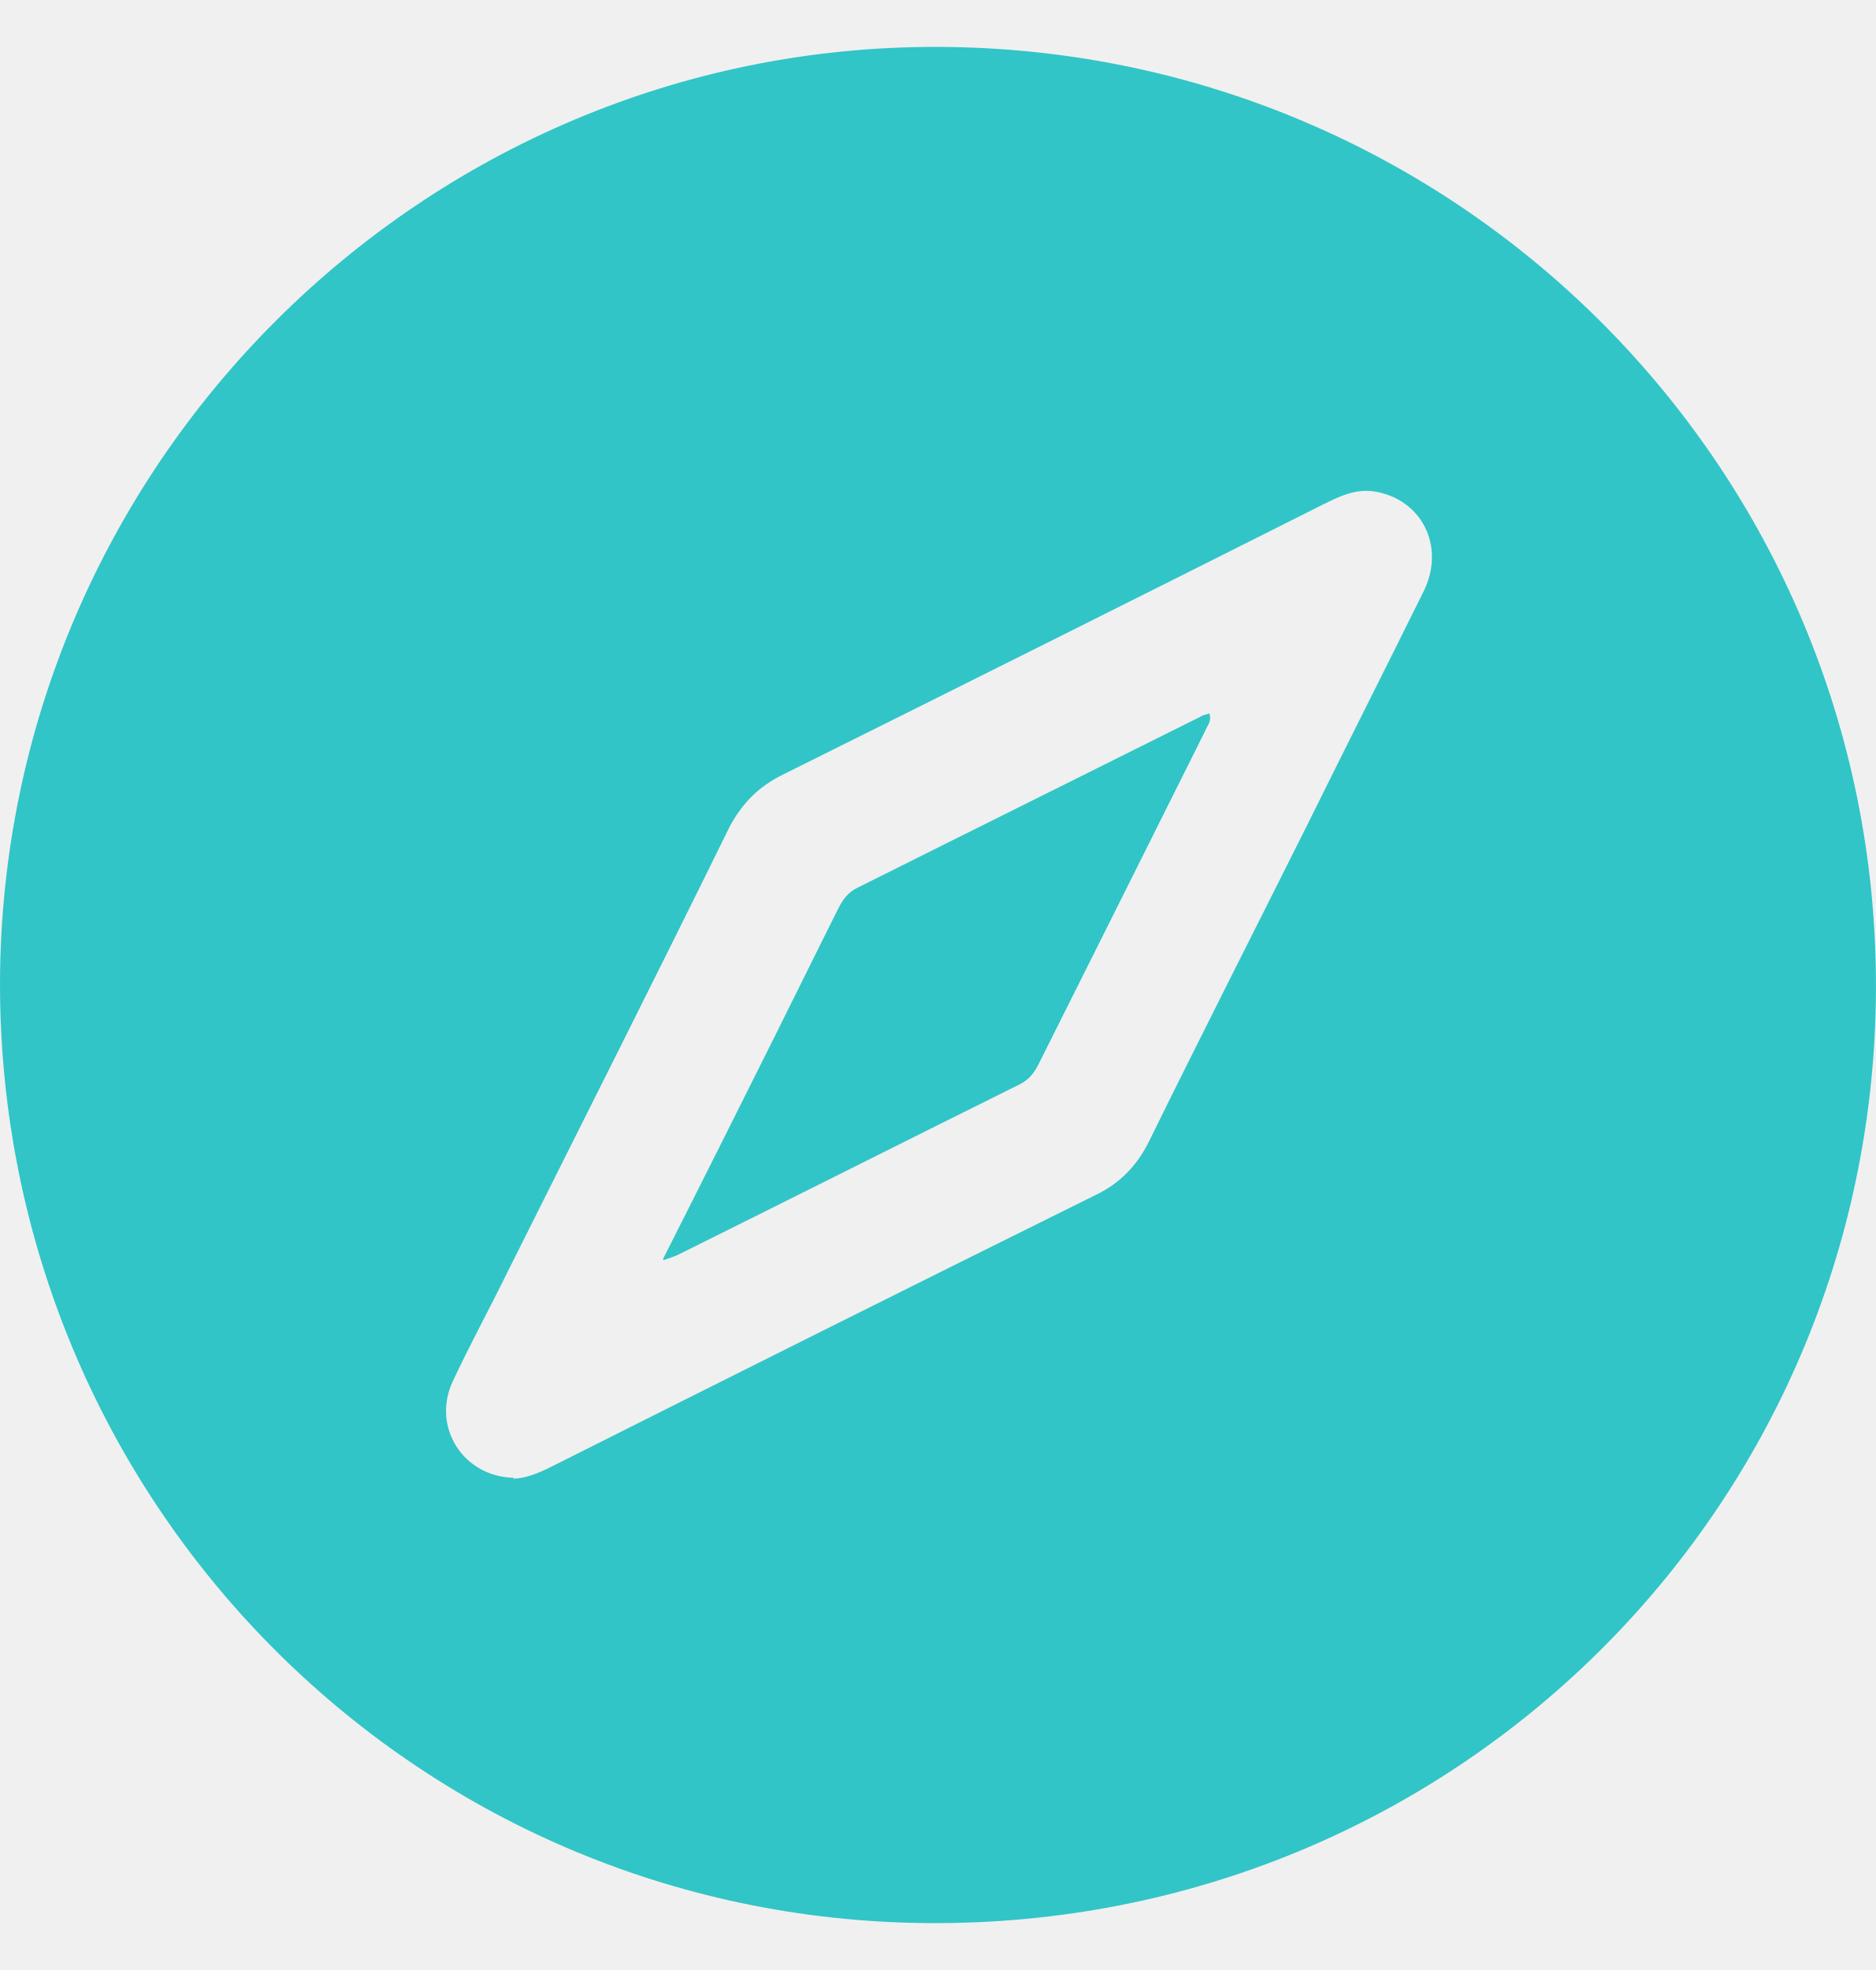
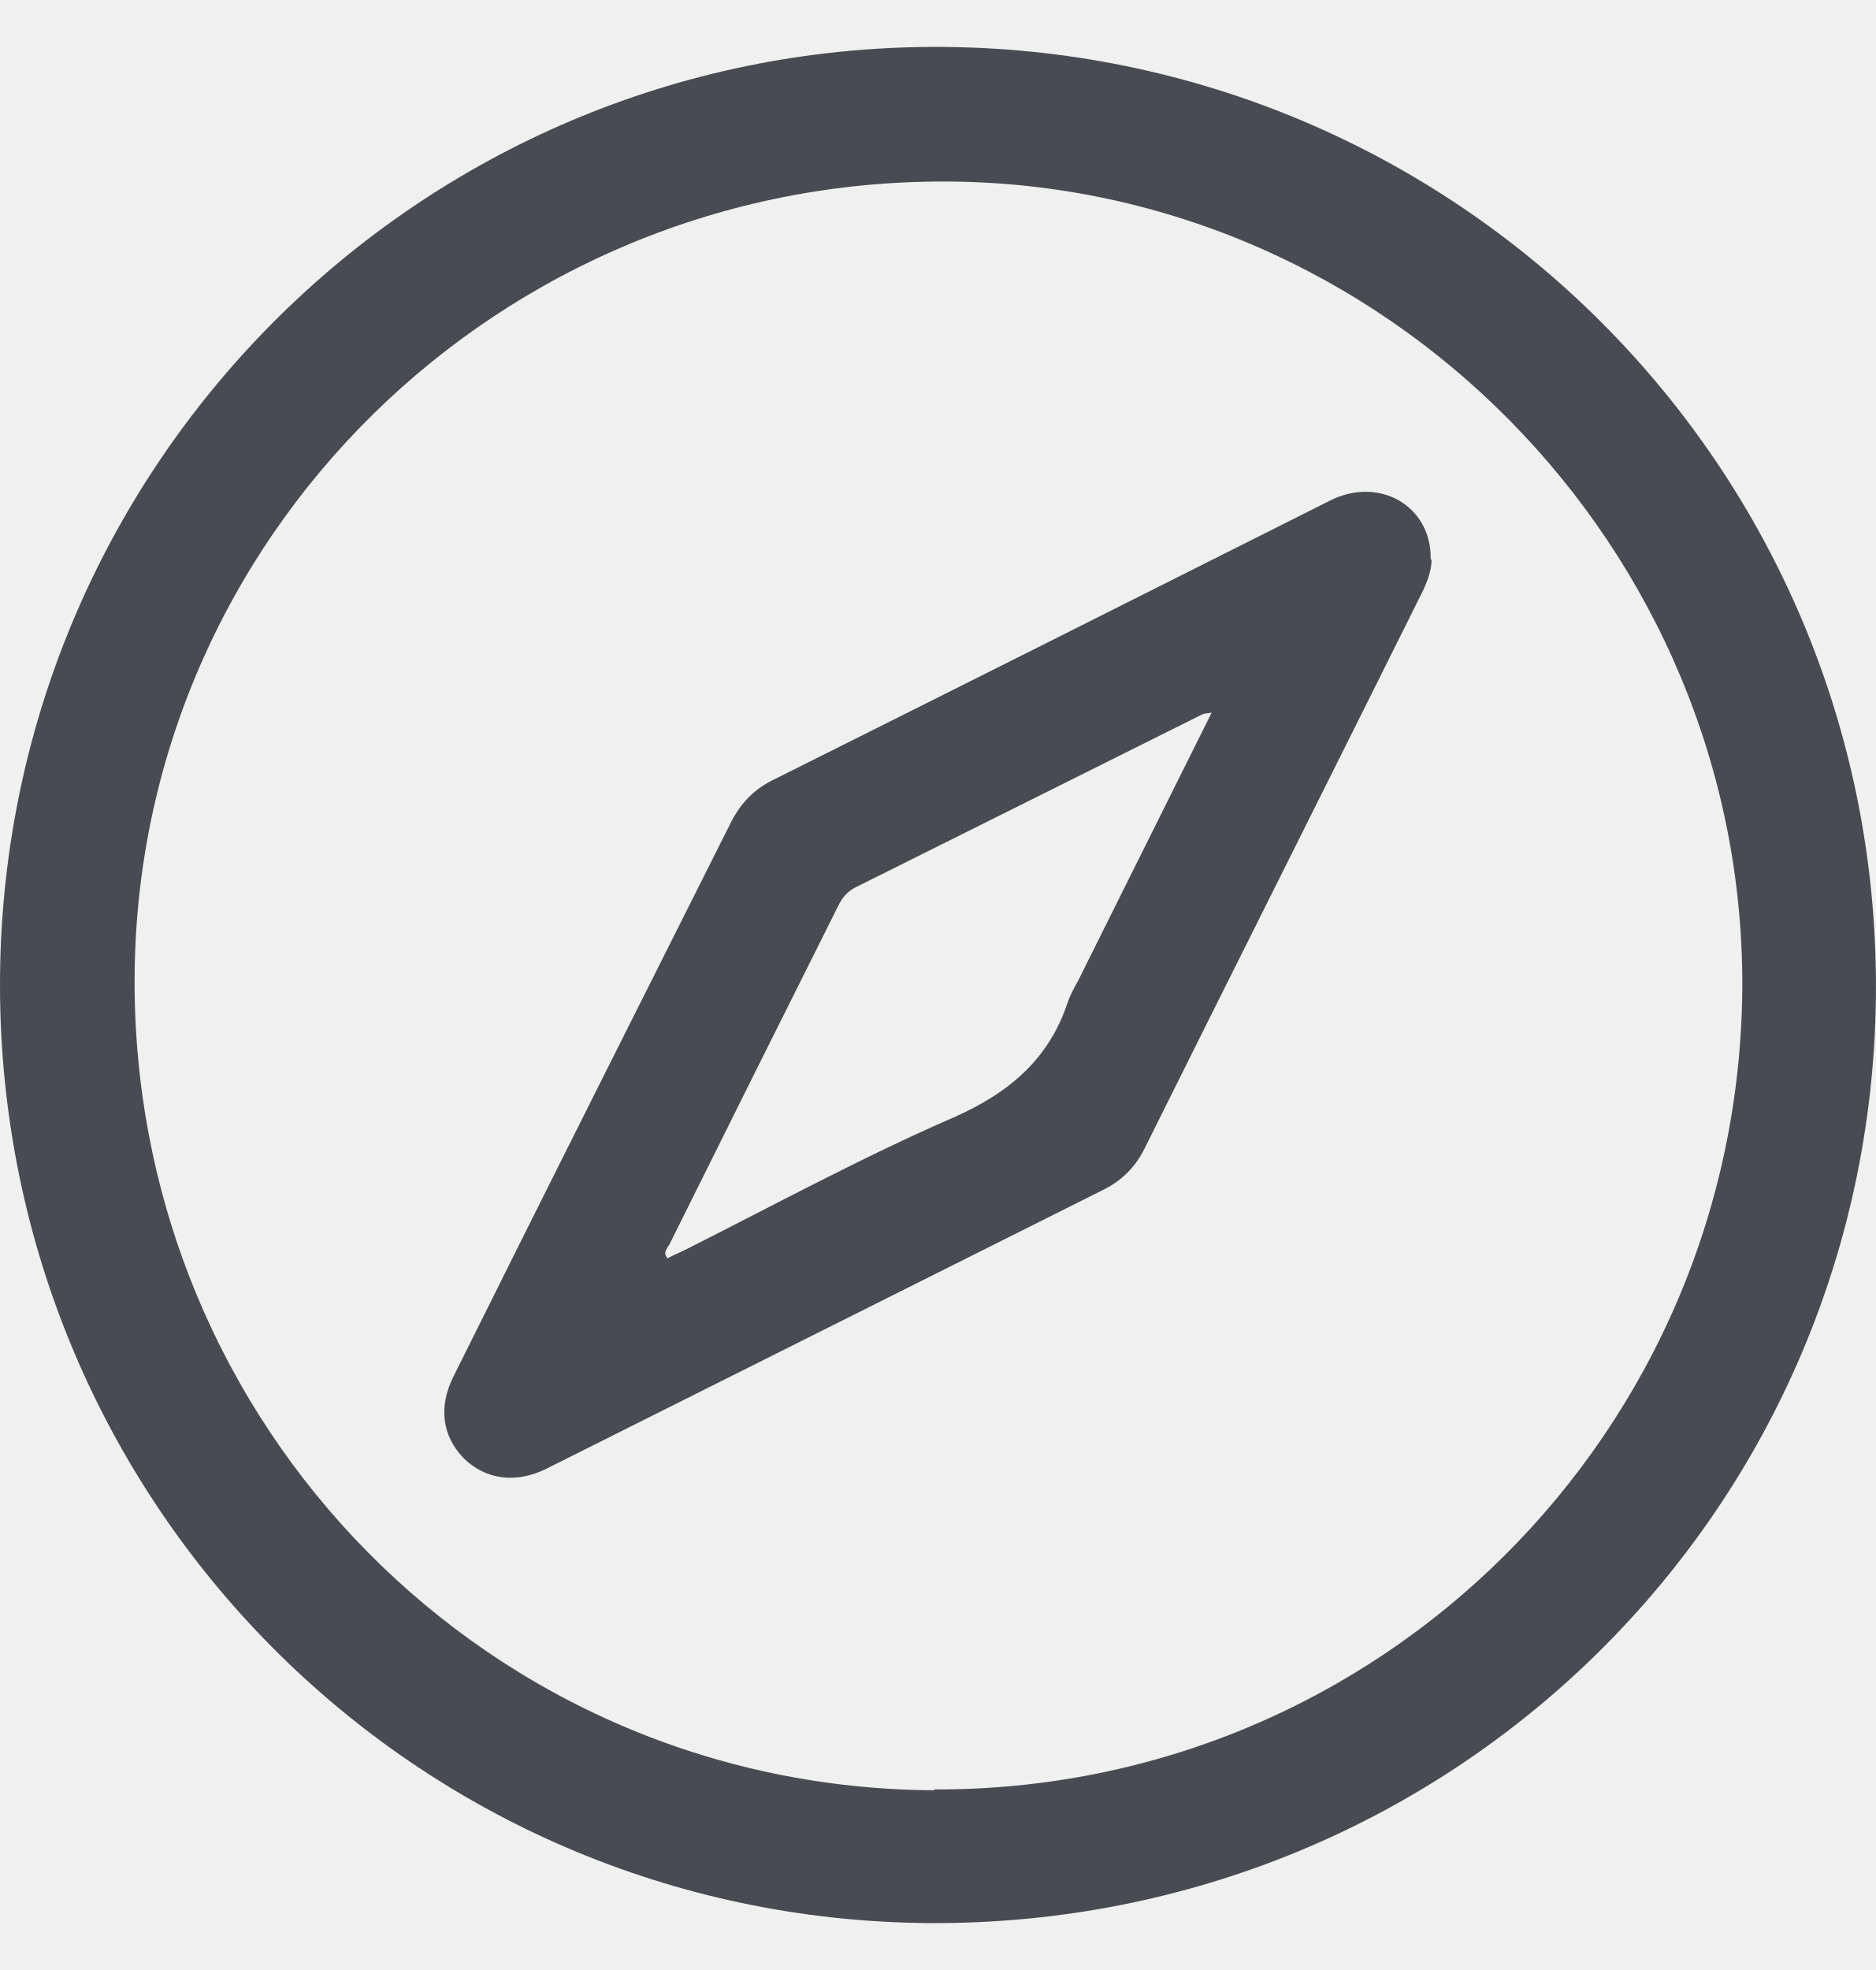
<svg xmlns="http://www.w3.org/2000/svg" width="20" height="21" viewBox="0 0 20 21" fill="none">
-   <g clip-path="url(#clip0_35_830)">
-     <path d="M0 10.486C0.01 4.968 4.506 0.481 10.005 0.5C15.551 0.519 20.019 5.007 20 10.543C19.981 16.08 15.493 20.539 9.899 20.5C4.401 20.462 0 15.994 0 10.486ZM5.469 15.762C5.595 15.762 5.739 15.705 5.874 15.637C7.809 14.665 9.754 13.692 11.7 12.729C11.95 12.604 12.123 12.421 12.248 12.171C12.797 11.054 13.365 9.937 13.924 8.82C14.338 7.982 14.762 7.144 15.176 6.307C15.416 5.825 15.156 5.315 14.646 5.238C14.444 5.209 14.271 5.295 14.097 5.382C12.181 6.345 10.255 7.308 8.339 8.261C8.089 8.386 7.915 8.56 7.78 8.81C7 10.399 6.201 11.978 5.412 13.557C5.219 13.952 5.007 14.337 4.824 14.732C4.603 15.214 4.94 15.743 5.479 15.753L5.469 15.762Z" fill="#31C5C7" />
-     <path d="M7.068 13.422C7.482 12.604 7.867 11.834 8.252 11.063C8.483 10.601 8.714 10.129 8.946 9.667C8.994 9.58 9.042 9.513 9.138 9.465C10.351 8.858 11.574 8.252 12.788 7.645C12.816 7.626 12.855 7.616 12.894 7.606C12.922 7.693 12.865 7.741 12.845 7.799C12.258 8.974 11.671 10.149 11.083 11.323C11.035 11.42 10.987 11.497 10.881 11.554C9.658 12.161 8.435 12.777 7.212 13.384C7.183 13.394 7.164 13.403 7.077 13.432L7.068 13.422Z" fill="#31C5C7" />
+   <g clip-path="url(#clip0_59_417)">
+     <path d="M9.976 0.5C15.513 0.5 20 4.968 20 10.514C20 16.061 15.513 20.529 9.909 20.5C4.42 20.462 0.019 16.022 6.18923e-05 10.534C-0.019 4.987 4.458 0.5 9.976 0.5ZM9.957 19.075C14.704 19.094 18.546 15.271 18.575 10.524C18.594 5.835 14.762 1.954 10.091 1.935C5.325 1.915 1.444 5.729 1.435 10.447C1.425 15.213 5.229 19.065 9.966 19.084L9.957 19.075Z" fill="#484C52" />
+     <path d="M15.262 5.969C15.262 6.085 15.214 6.21 15.156 6.326C14.174 8.3 13.182 10.274 12.2 12.248C12.104 12.44 11.96 12.585 11.767 12.681C9.783 13.673 7.809 14.665 5.826 15.656C5.498 15.82 5.171 15.772 4.94 15.541C4.718 15.31 4.67 15.002 4.834 14.674C5.816 12.7 6.808 10.726 7.8 8.752C7.906 8.55 8.05 8.406 8.252 8.309C10.236 7.318 12.21 6.326 14.184 5.334C14.704 5.074 15.262 5.392 15.253 5.96L15.262 5.969ZM12.922 7.597C12.855 7.606 12.836 7.606 12.816 7.616C11.584 8.232 10.342 8.849 9.109 9.465C9.023 9.513 8.974 9.58 8.936 9.657C8.339 10.851 7.742 12.046 7.145 13.249C7.126 13.297 7.058 13.345 7.116 13.413C7.193 13.374 7.28 13.336 7.357 13.297C8.291 12.825 9.215 12.325 10.168 11.911C10.756 11.651 11.18 11.294 11.382 10.688C11.42 10.572 11.488 10.476 11.536 10.37C11.988 9.465 12.441 8.55 12.913 7.606L12.922 7.597Z" fill="#484C52" />
  </g>
  <defs>
-     <clipPath id="clip0_35_830">
+     <clipPath id="clip0_59_417">
      <rect width="20" height="20" fill="white" transform="translate(0 0.5)" />
    </clipPath>
  </defs>
</svg>
